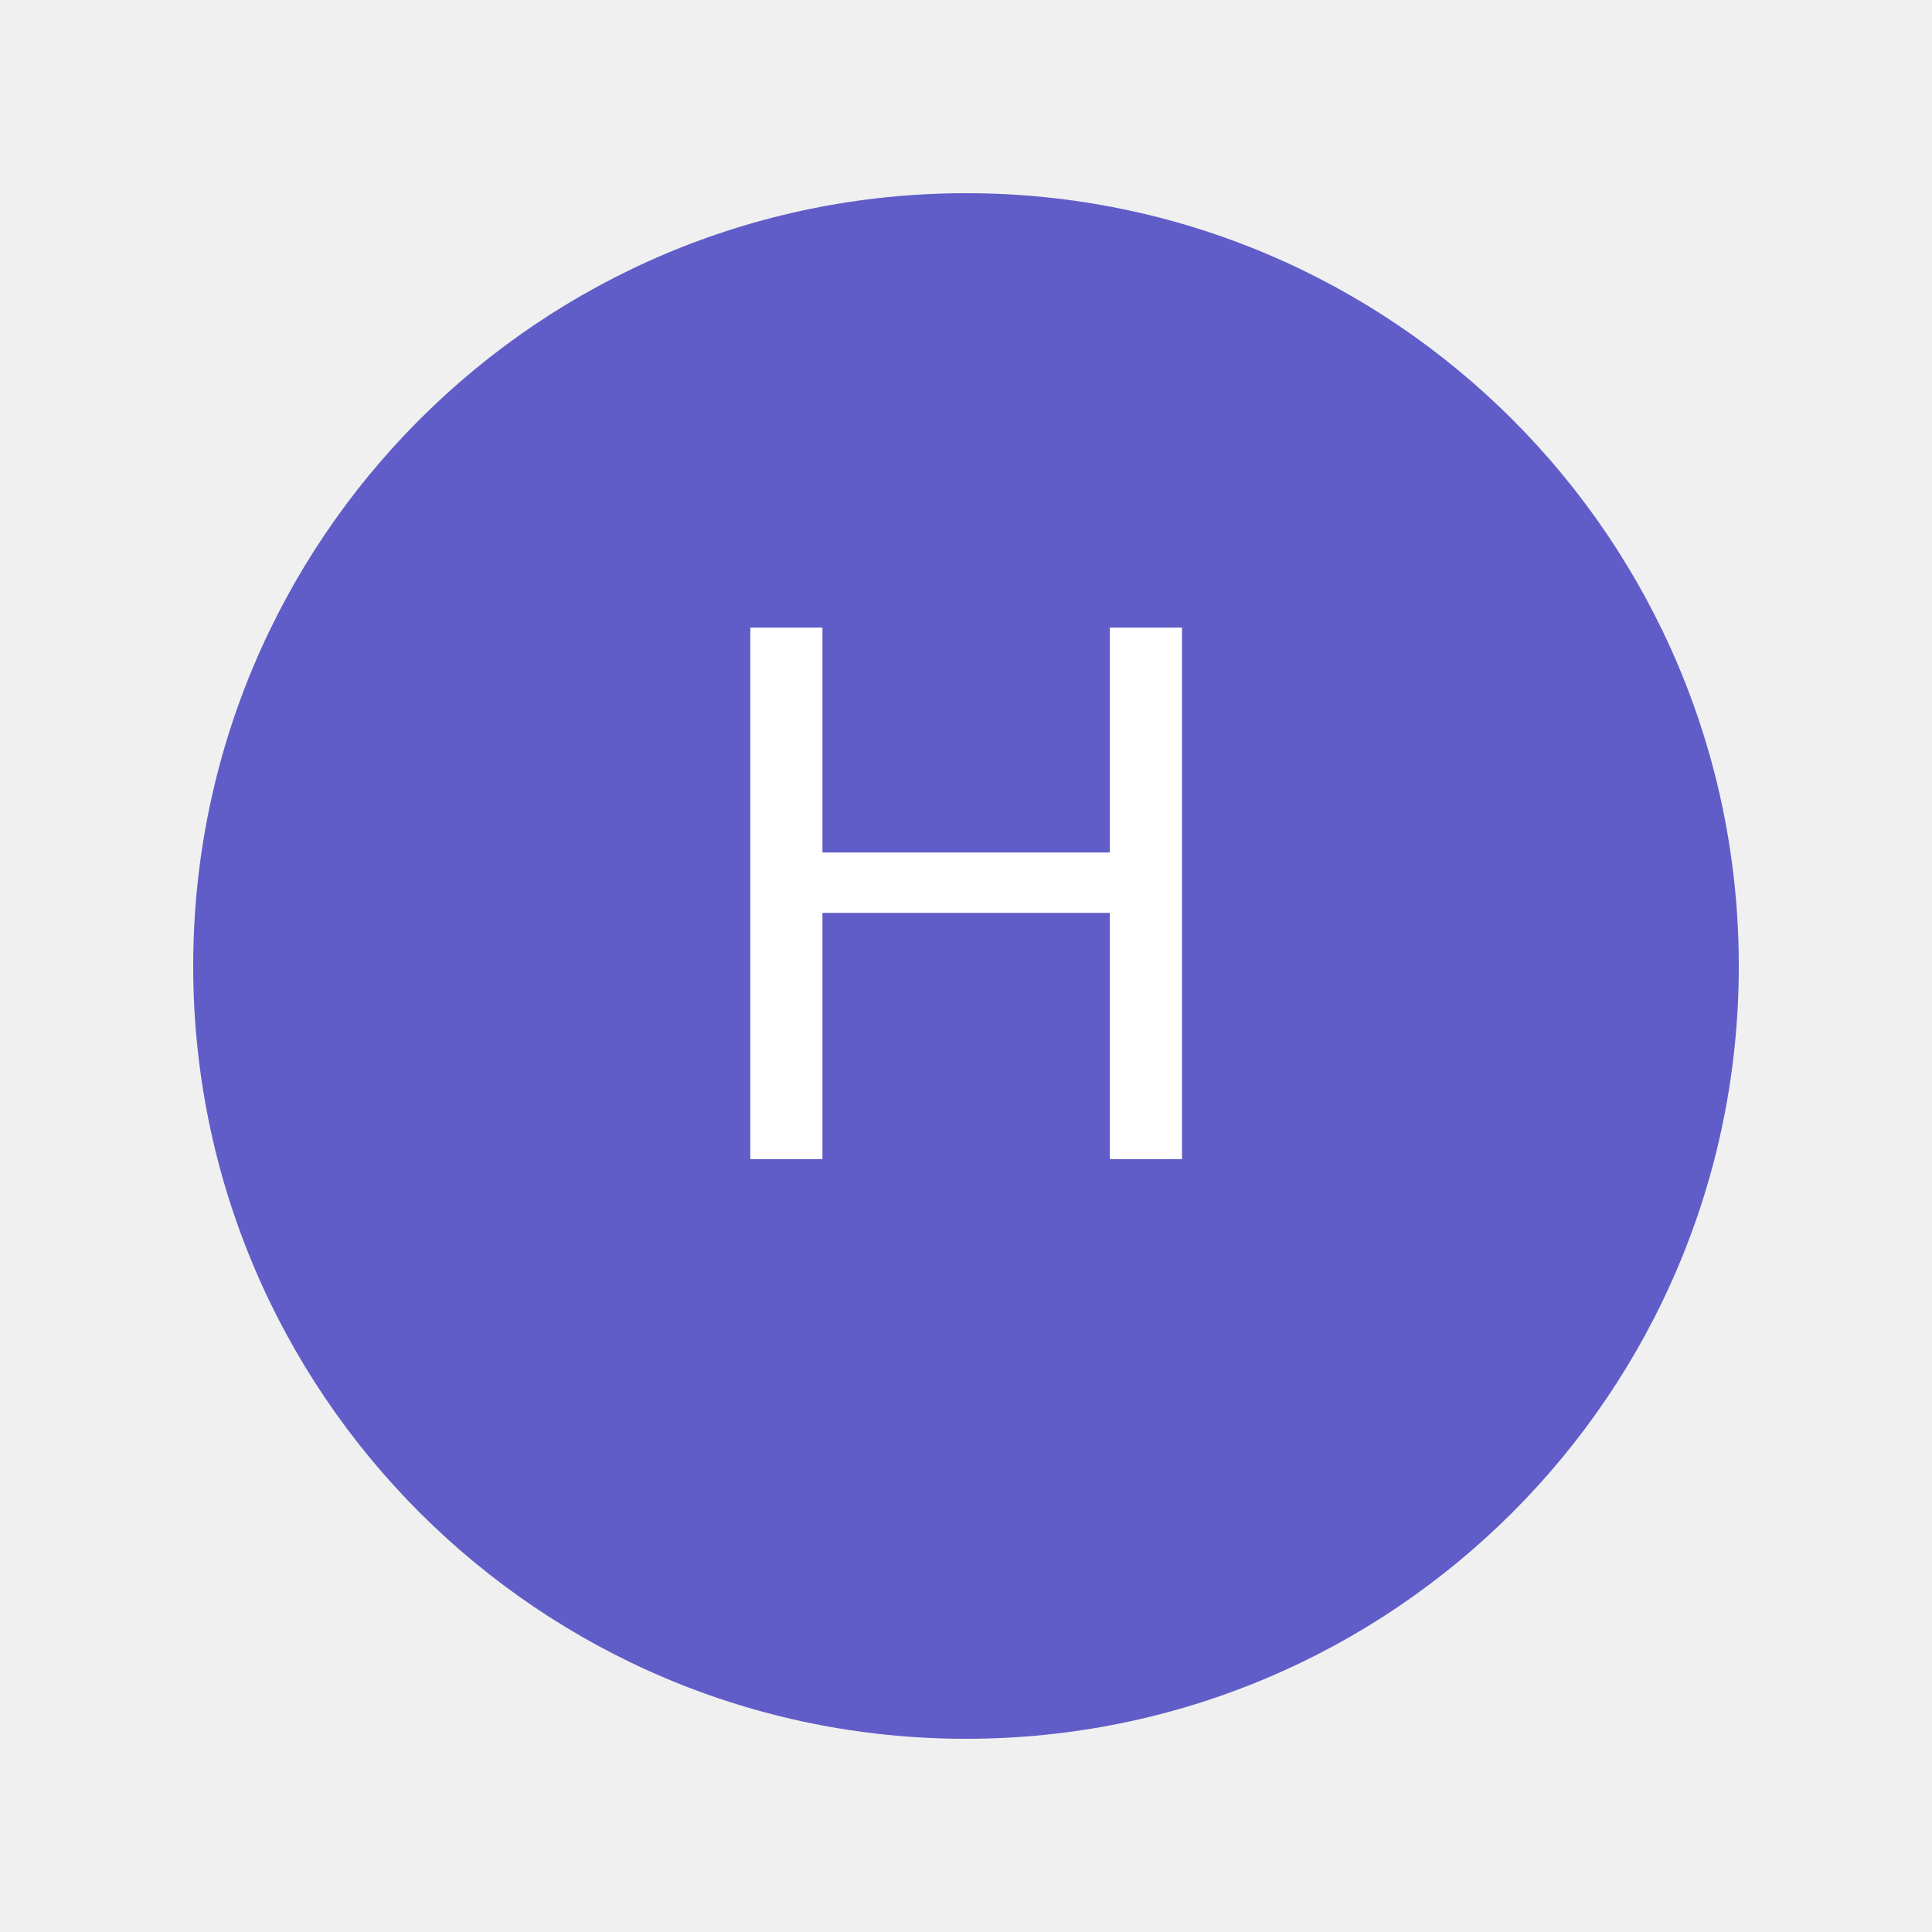
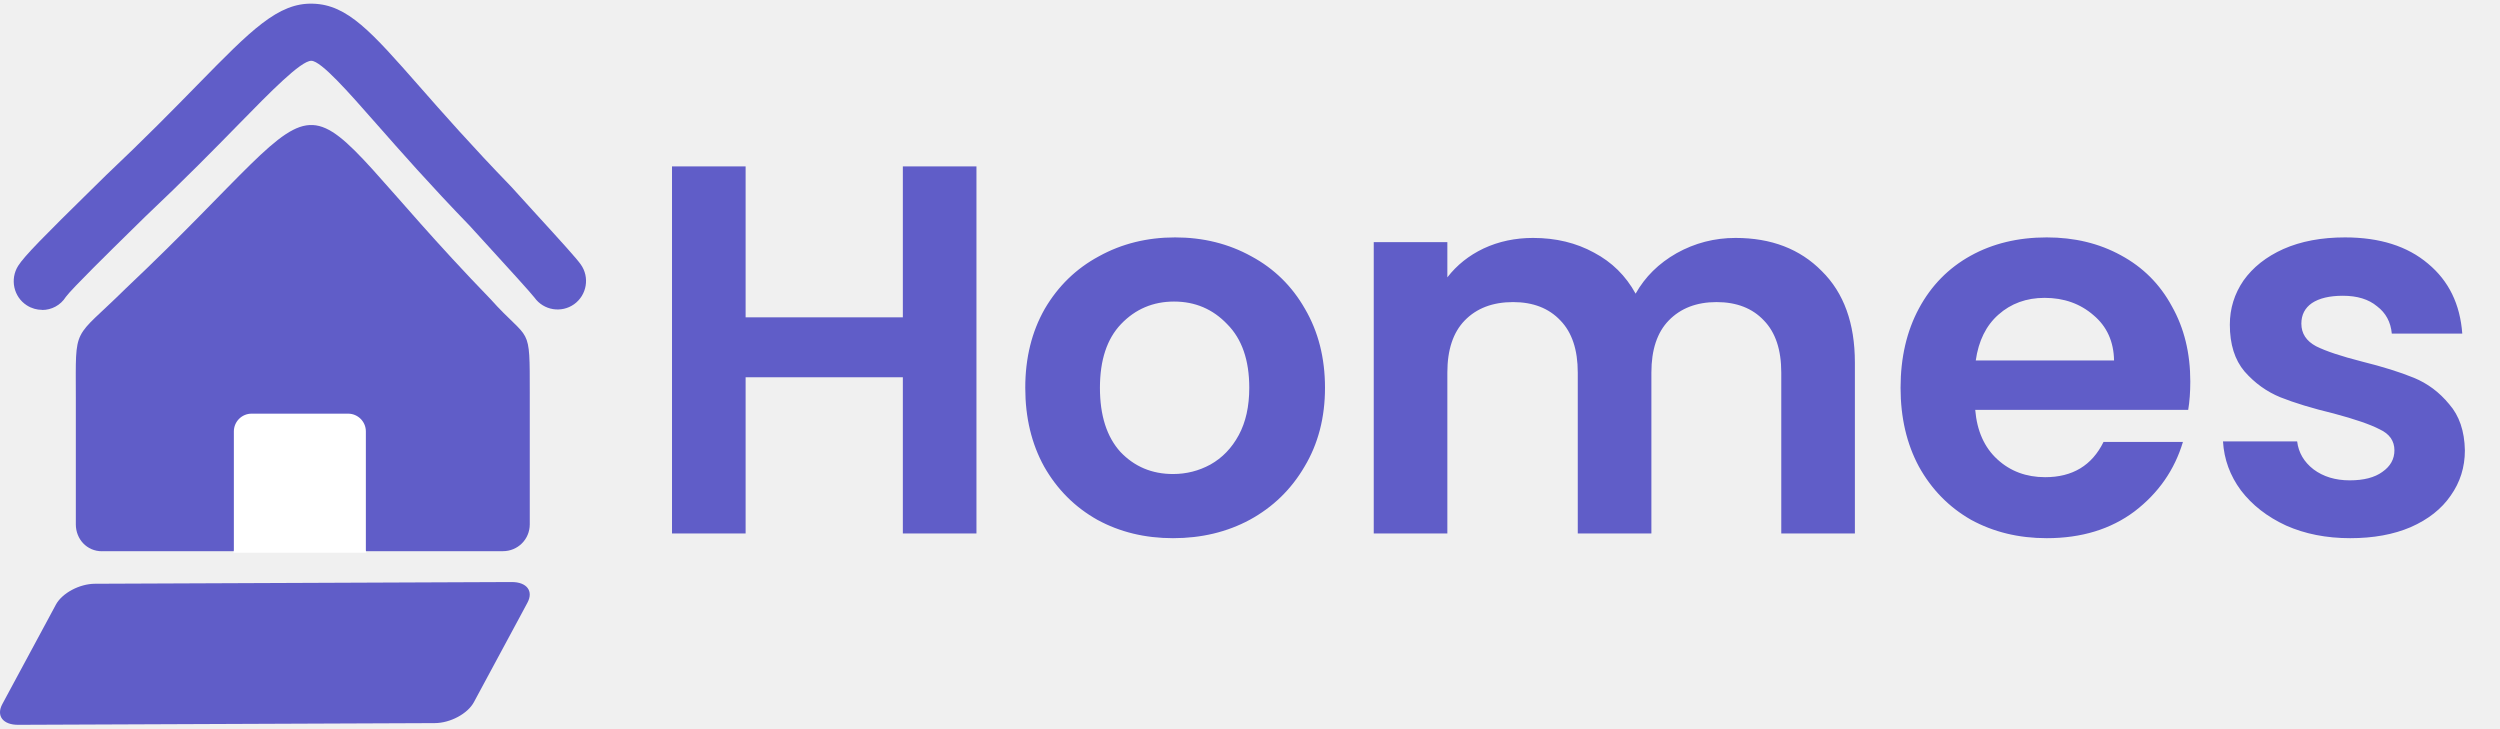
- <svg xmlns="http://www.w3.org/2000/svg" viewBox="0 0 100 100">
-   <circle cx="50" cy="50" r="40" fill="#605DC8" />
-   <text x="50" y="60" font-size="40" fill="white" text-anchor="middle" font-family="Arial">H</text>
+ <svg xmlns="http://www.w3.org/2000/svg" width="151" height="44" viewBox="0 0 151 44" fill="none">
+   <path fill-rule="evenodd" clip-rule="evenodd" d="M6.155 33.295C5.254 33.295 4.58 32.571 4.58 31.67V24.015C4.58 19.547 4.352 20.628 7.596 17.424C21.732 4.067 16.242 4.247 29.615 18.054C32.043 20.763 31.998 19.453 31.998 23.832V31.667C31.998 32.571 31.28 33.291 30.375 33.291H6.155V33.295Z" fill="#605DC8" />
+   <path fill-rule="evenodd" clip-rule="evenodd" d="M30.896 35.155L5.737 35.259C4.801 35.262 3.75 35.823 3.374 36.523L2.901 37.403L0.538 41.788L0.14 42.529C-0.236 43.225 0.165 43.783 1.101 43.779L26.26 43.676C27.196 43.672 28.246 43.111 28.623 42.411L29.096 41.532L31.459 37.146L31.856 36.405C32.233 35.709 31.832 35.151 30.896 35.155Z" fill="#605DC8" />
+   <path d="M2.549 18.716C2.231 18.716 1.91 18.629 1.623 18.445C0.821 17.936 0.59 16.859 1.098 16.055C1.464 15.47 2.701 14.223 5.509 11.466L6.397 10.593C8.732 8.383 10.515 6.568 11.945 5.106C15.168 1.816 16.799 0.153 18.902 0.223C20.989 0.278 22.436 1.923 25.314 5.197C26.727 6.804 28.482 8.802 30.851 11.248C30.865 11.265 30.883 11.279 30.896 11.296C31.228 11.663 31.715 12.2 32.24 12.775C33.974 14.673 34.821 15.609 35.076 15.969C35.629 16.741 35.449 17.819 34.679 18.373C33.909 18.923 32.834 18.747 32.282 17.974C32.064 17.687 30.589 16.069 29.708 15.106C29.186 14.535 28.699 14.001 28.364 13.631C25.95 11.137 24.17 9.111 22.737 7.483C21.023 5.532 19.403 3.69 18.809 3.672H18.802C18.17 3.672 16.336 5.543 14.398 7.524C12.947 9.007 11.14 10.849 8.781 13.077L7.91 13.932C6.749 15.072 4.338 17.438 3.979 17.929C3.654 18.445 3.108 18.723 2.545 18.723L2.549 18.716Z" fill="#605DC8" />
+   <path fill-rule="evenodd" clip-rule="evenodd" d="M22.098 33.212V26.059C22.098 25.466 21.617 24.985 21.027 24.985H15.195C14.605 24.985 14.125 25.466 14.125 26.059V33.212C14.125 33.27 14.114 33.329 14.097 33.385H22.125C22.108 33.329 22.098 33.274 22.098 33.212Z" fill="white" />
+   <path d="M58.978 10.051V32.221H54.532V22.787H45.035V32.221H40.589V10.051H45.035V19.167H54.532V10.051H58.978ZM70.851 32.506C69.157 32.506 67.632 32.136 66.277 31.395C64.922 30.632 63.853 29.563 63.069 28.187C62.307 26.811 61.926 25.222 61.926 23.423C61.926 21.623 62.318 20.035 63.101 18.659C63.906 17.282 64.996 16.223 66.372 15.482C67.749 14.72 69.284 14.339 70.978 14.339C72.672 14.339 74.207 14.72 75.583 15.482C76.959 16.223 78.039 17.282 78.823 18.659C79.627 20.035 80.03 21.623 80.03 23.423C80.03 25.222 79.617 26.811 78.791 28.187C77.986 29.563 76.885 30.632 75.488 31.395C74.112 32.136 72.566 32.506 70.851 32.506ZM70.851 28.631C71.655 28.631 72.407 28.441 73.106 28.06C73.826 27.657 74.397 27.065 74.821 26.281C75.244 25.498 75.456 24.545 75.456 23.423C75.456 21.75 75.011 20.469 74.122 19.579C73.254 18.669 72.185 18.214 70.914 18.214C69.644 18.214 68.574 18.669 67.706 19.579C66.859 20.469 66.436 21.75 66.436 23.423C66.436 25.095 66.849 26.387 67.674 27.297C68.522 28.187 69.58 28.631 70.851 28.631ZM104.825 14.371C106.985 14.371 108.721 15.038 110.034 16.372C111.368 17.684 112.035 19.527 112.035 21.898V32.221H107.589V22.502C107.589 21.125 107.239 20.077 106.54 19.357C105.842 18.616 104.889 18.246 103.682 18.246C102.475 18.246 101.512 18.616 100.792 19.357C100.093 20.077 99.744 21.125 99.744 22.502V32.221H95.297V22.502C95.297 21.125 94.948 20.077 94.249 19.357C93.55 18.616 92.597 18.246 91.39 18.246C90.162 18.246 89.188 18.616 88.468 19.357C87.77 20.077 87.42 21.125 87.42 22.502V32.221H82.974V14.625H87.42V16.753C87.992 16.012 88.722 15.429 89.612 15.006C90.522 14.582 91.517 14.371 92.597 14.371C93.974 14.371 95.202 14.667 96.282 15.26C97.362 15.832 98.198 16.657 98.791 17.737C99.362 16.721 100.188 15.906 101.268 15.292C102.369 14.678 103.555 14.371 104.825 14.371ZM132.294 23.041C132.294 23.677 132.252 24.248 132.167 24.757H119.304C119.41 26.027 119.854 27.022 120.638 27.742C121.421 28.462 122.385 28.822 123.528 28.822C125.18 28.822 126.355 28.113 127.053 26.694H131.849C131.341 28.388 130.367 29.785 128.927 30.887C127.488 31.966 125.72 32.506 123.623 32.506C121.929 32.506 120.405 32.136 119.05 31.395C117.716 30.632 116.668 29.563 115.905 28.187C115.164 26.811 114.794 25.222 114.794 23.423C114.794 21.602 115.164 20.003 115.905 18.627C116.646 17.25 117.684 16.192 119.018 15.451C120.352 14.71 121.887 14.339 123.623 14.339C125.296 14.339 126.789 14.699 128.102 15.419C129.436 16.139 130.462 17.166 131.182 18.5C131.924 19.812 132.294 21.326 132.294 23.041ZM127.689 21.771C127.668 20.628 127.255 19.717 126.45 19.04C125.645 18.341 124.661 17.991 123.496 17.991C122.395 17.991 121.464 18.33 120.701 19.008C119.96 19.664 119.505 20.585 119.336 21.771H127.689ZM141.955 32.506C140.516 32.506 139.224 32.252 138.081 31.744C136.937 31.215 136.027 30.505 135.349 29.616C134.693 28.727 134.333 27.742 134.269 26.662H138.748C138.832 27.34 139.16 27.901 139.732 28.346C140.325 28.79 141.055 29.013 141.924 29.013C142.771 29.013 143.427 28.843 143.893 28.504C144.38 28.166 144.623 27.732 144.623 27.202C144.623 26.631 144.327 26.207 143.734 25.932C143.162 25.635 142.241 25.318 140.971 24.979C139.658 24.661 138.578 24.333 137.731 23.994C136.905 23.655 136.185 23.137 135.571 22.438C134.979 21.739 134.682 20.797 134.682 19.611C134.682 18.637 134.957 17.748 135.508 16.943C136.08 16.139 136.884 15.504 137.922 15.038C138.98 14.572 140.219 14.339 141.638 14.339C143.734 14.339 145.407 14.868 146.656 15.927C147.905 16.965 148.593 18.373 148.721 20.151H144.465C144.401 19.453 144.105 18.902 143.575 18.5C143.067 18.076 142.379 17.864 141.511 17.864C140.706 17.864 140.081 18.013 139.637 18.309C139.213 18.605 139.002 19.018 139.002 19.548C139.002 20.141 139.298 20.596 139.891 20.913C140.484 21.21 141.405 21.517 142.654 21.835C143.925 22.152 144.973 22.48 145.798 22.819C146.624 23.158 147.334 23.687 147.926 24.407C148.541 25.106 148.858 26.038 148.879 27.202C148.879 28.219 148.593 29.129 148.022 29.934C147.471 30.738 146.667 31.373 145.608 31.839C144.57 32.284 143.353 32.506 141.955 32.506Z" fill="#605DC8" />
</svg>
